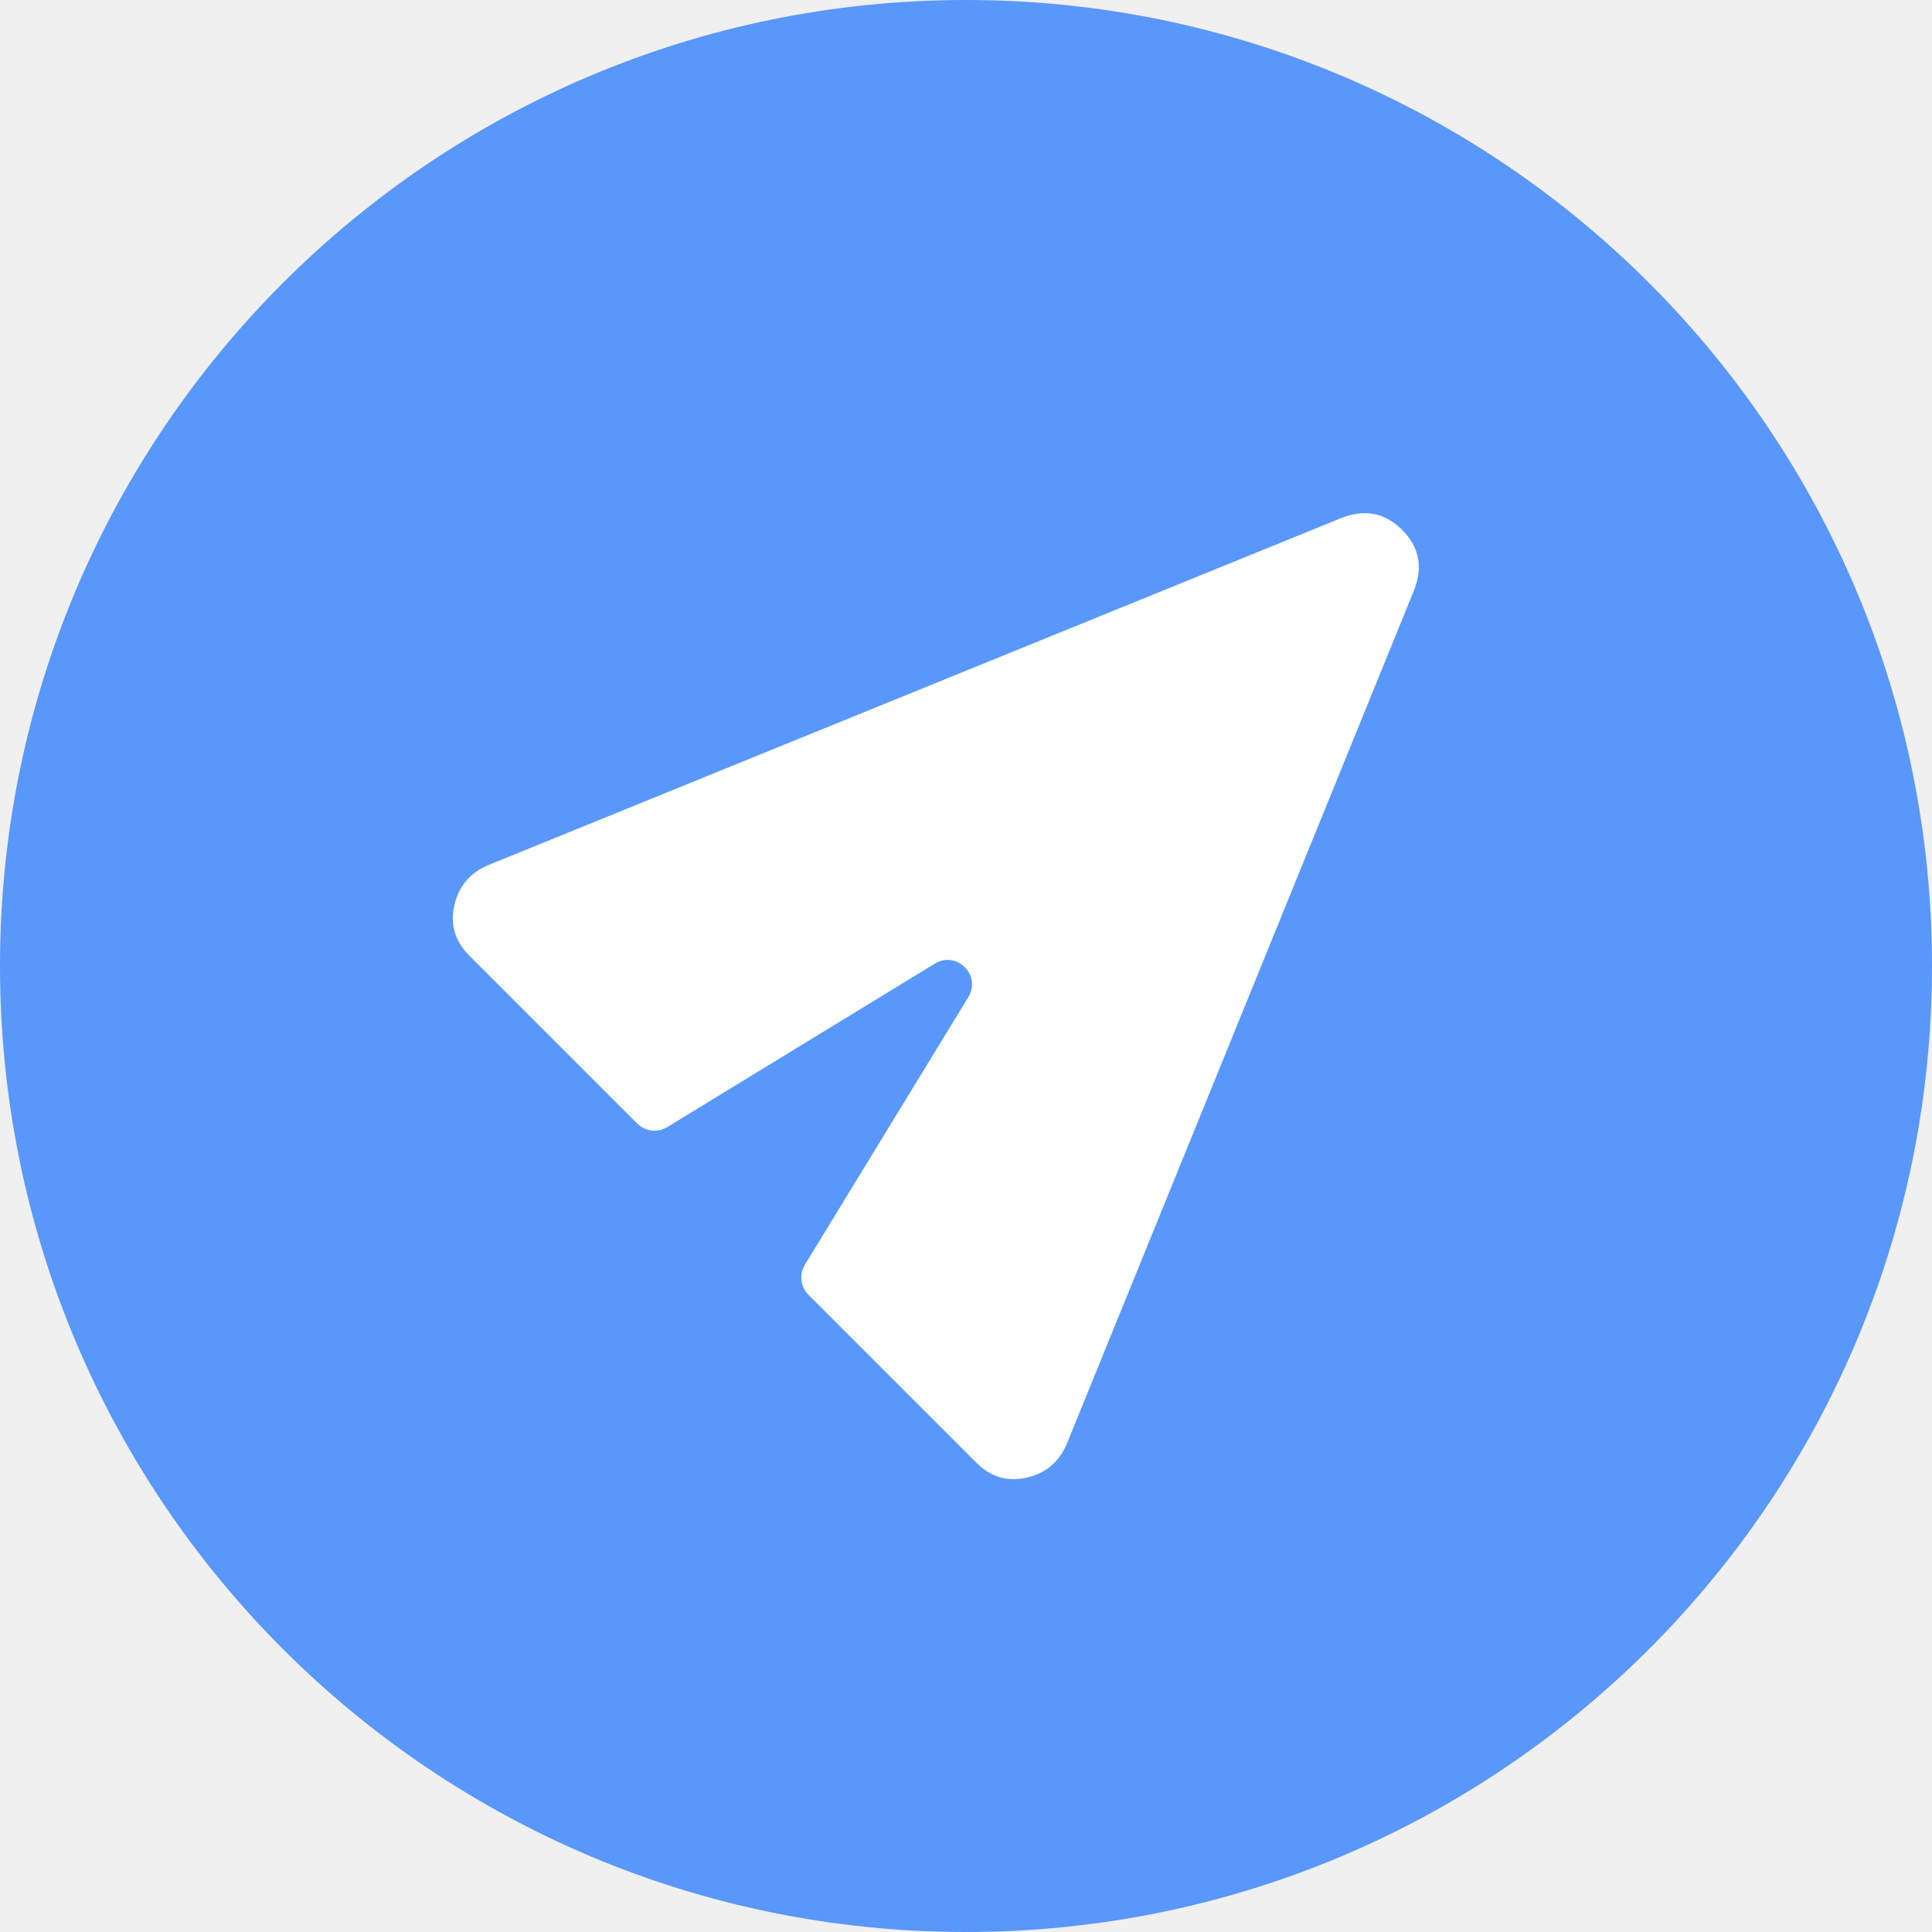
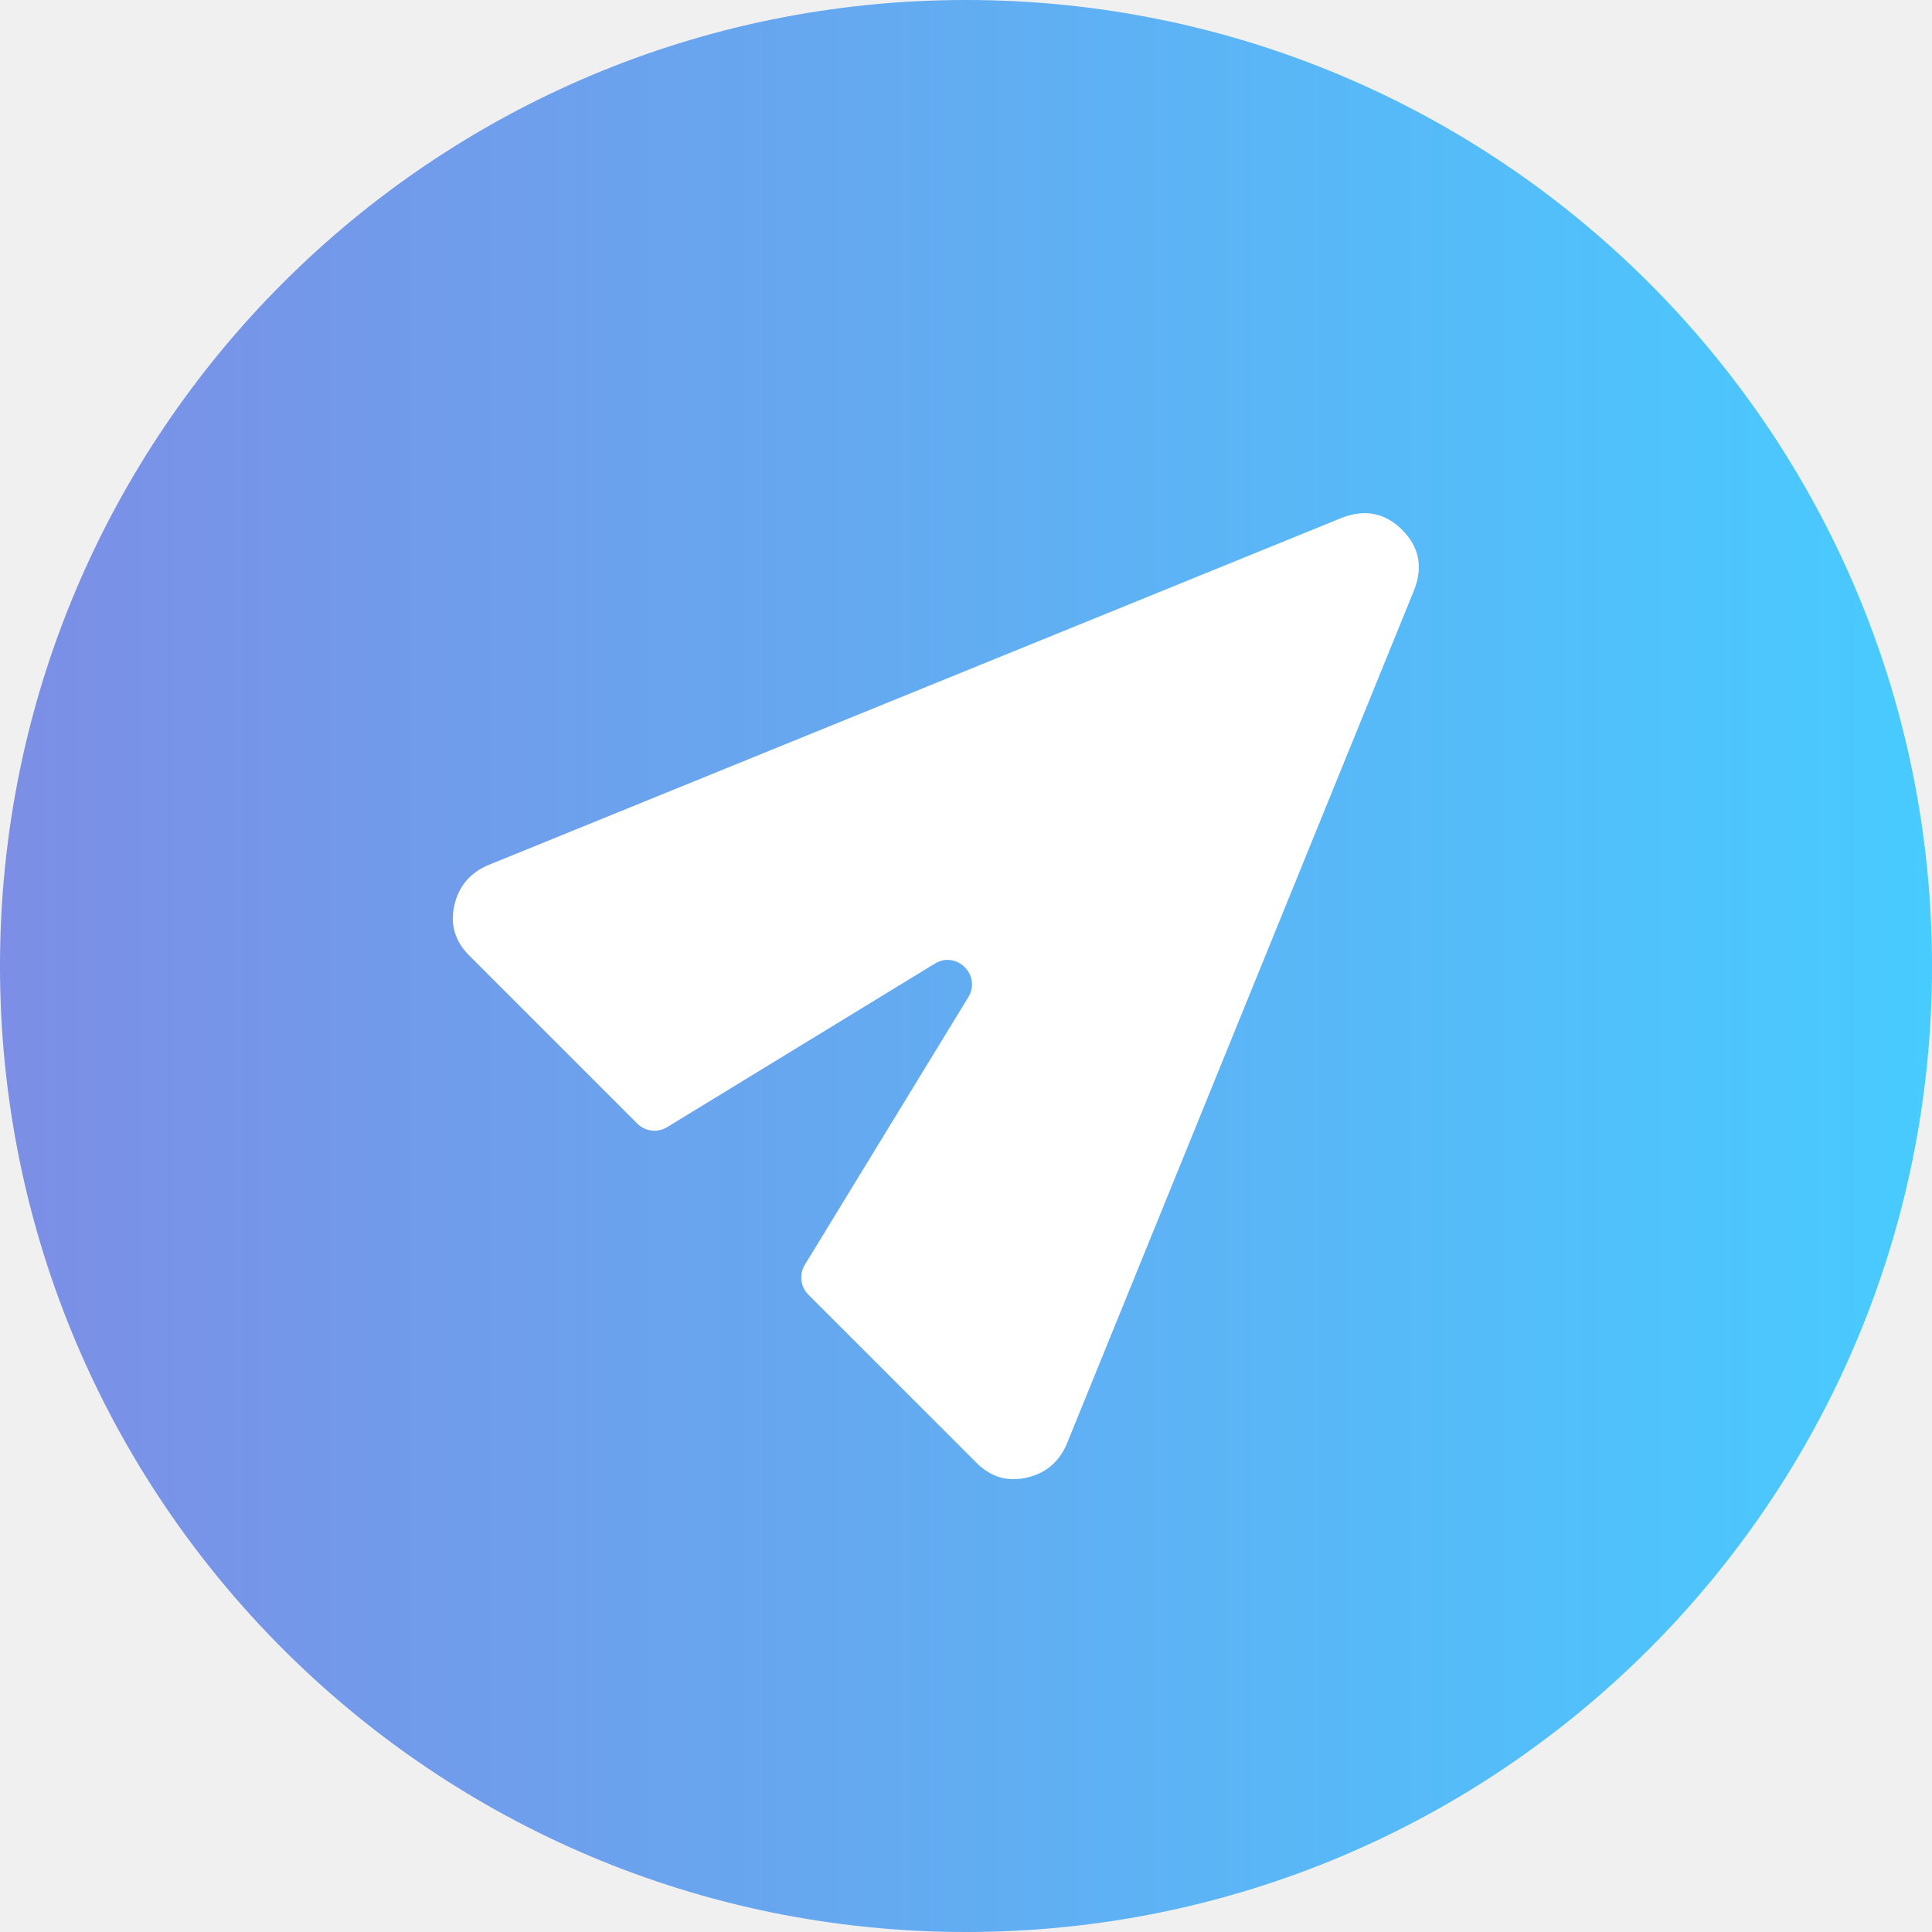
<svg xmlns="http://www.w3.org/2000/svg" width="48" height="48" viewBox="0 0 48 48" fill="none">
-   <path d="M0 24C0 10.745 10.745 0 24 0C37.255 0 48 10.745 48 24C48 37.255 37.255 48 24 48C10.745 48 0 37.255 0 24Z" fill="#5997FB" />
+   <path d="M0 24C0 10.745 10.745 0 24 0C37.255 0 48 10.745 48 24C48 37.255 37.255 48 24 48C10.745 48 0 37.255 0 24Z" fill="url(#paint0_linear_194_1065)" />
  <path d="M26.503 35.876C26.309 36.328 25.975 36.607 25.501 36.713C25.027 36.819 24.614 36.696 24.262 36.344L20.085 32.167C19.887 31.969 19.851 31.662 19.996 31.423L24.058 24.773C24.388 24.231 23.768 23.61 23.226 23.941L16.576 28.003C16.338 28.149 16.031 28.112 15.833 27.915L11.655 23.737C11.304 23.385 11.181 22.972 11.287 22.498C11.393 22.024 11.672 21.69 12.124 21.496L33.342 12.863C33.917 12.643 34.416 12.744 34.837 13.165C35.258 13.586 35.357 14.083 35.135 14.656L26.503 35.876Z" fill="white" />
+   <defs>
+     <linearGradient id="paint0_linear_194_1065" x1="0" y1="24" x2="48" y2="24" gradientUnits="userSpaceOnUse">
+       <stop stop-color="#7C8EE5" />
+       <stop offset="1" stop-color="#48CBFF" />
+     </linearGradient>
+   </defs>
</svg>
